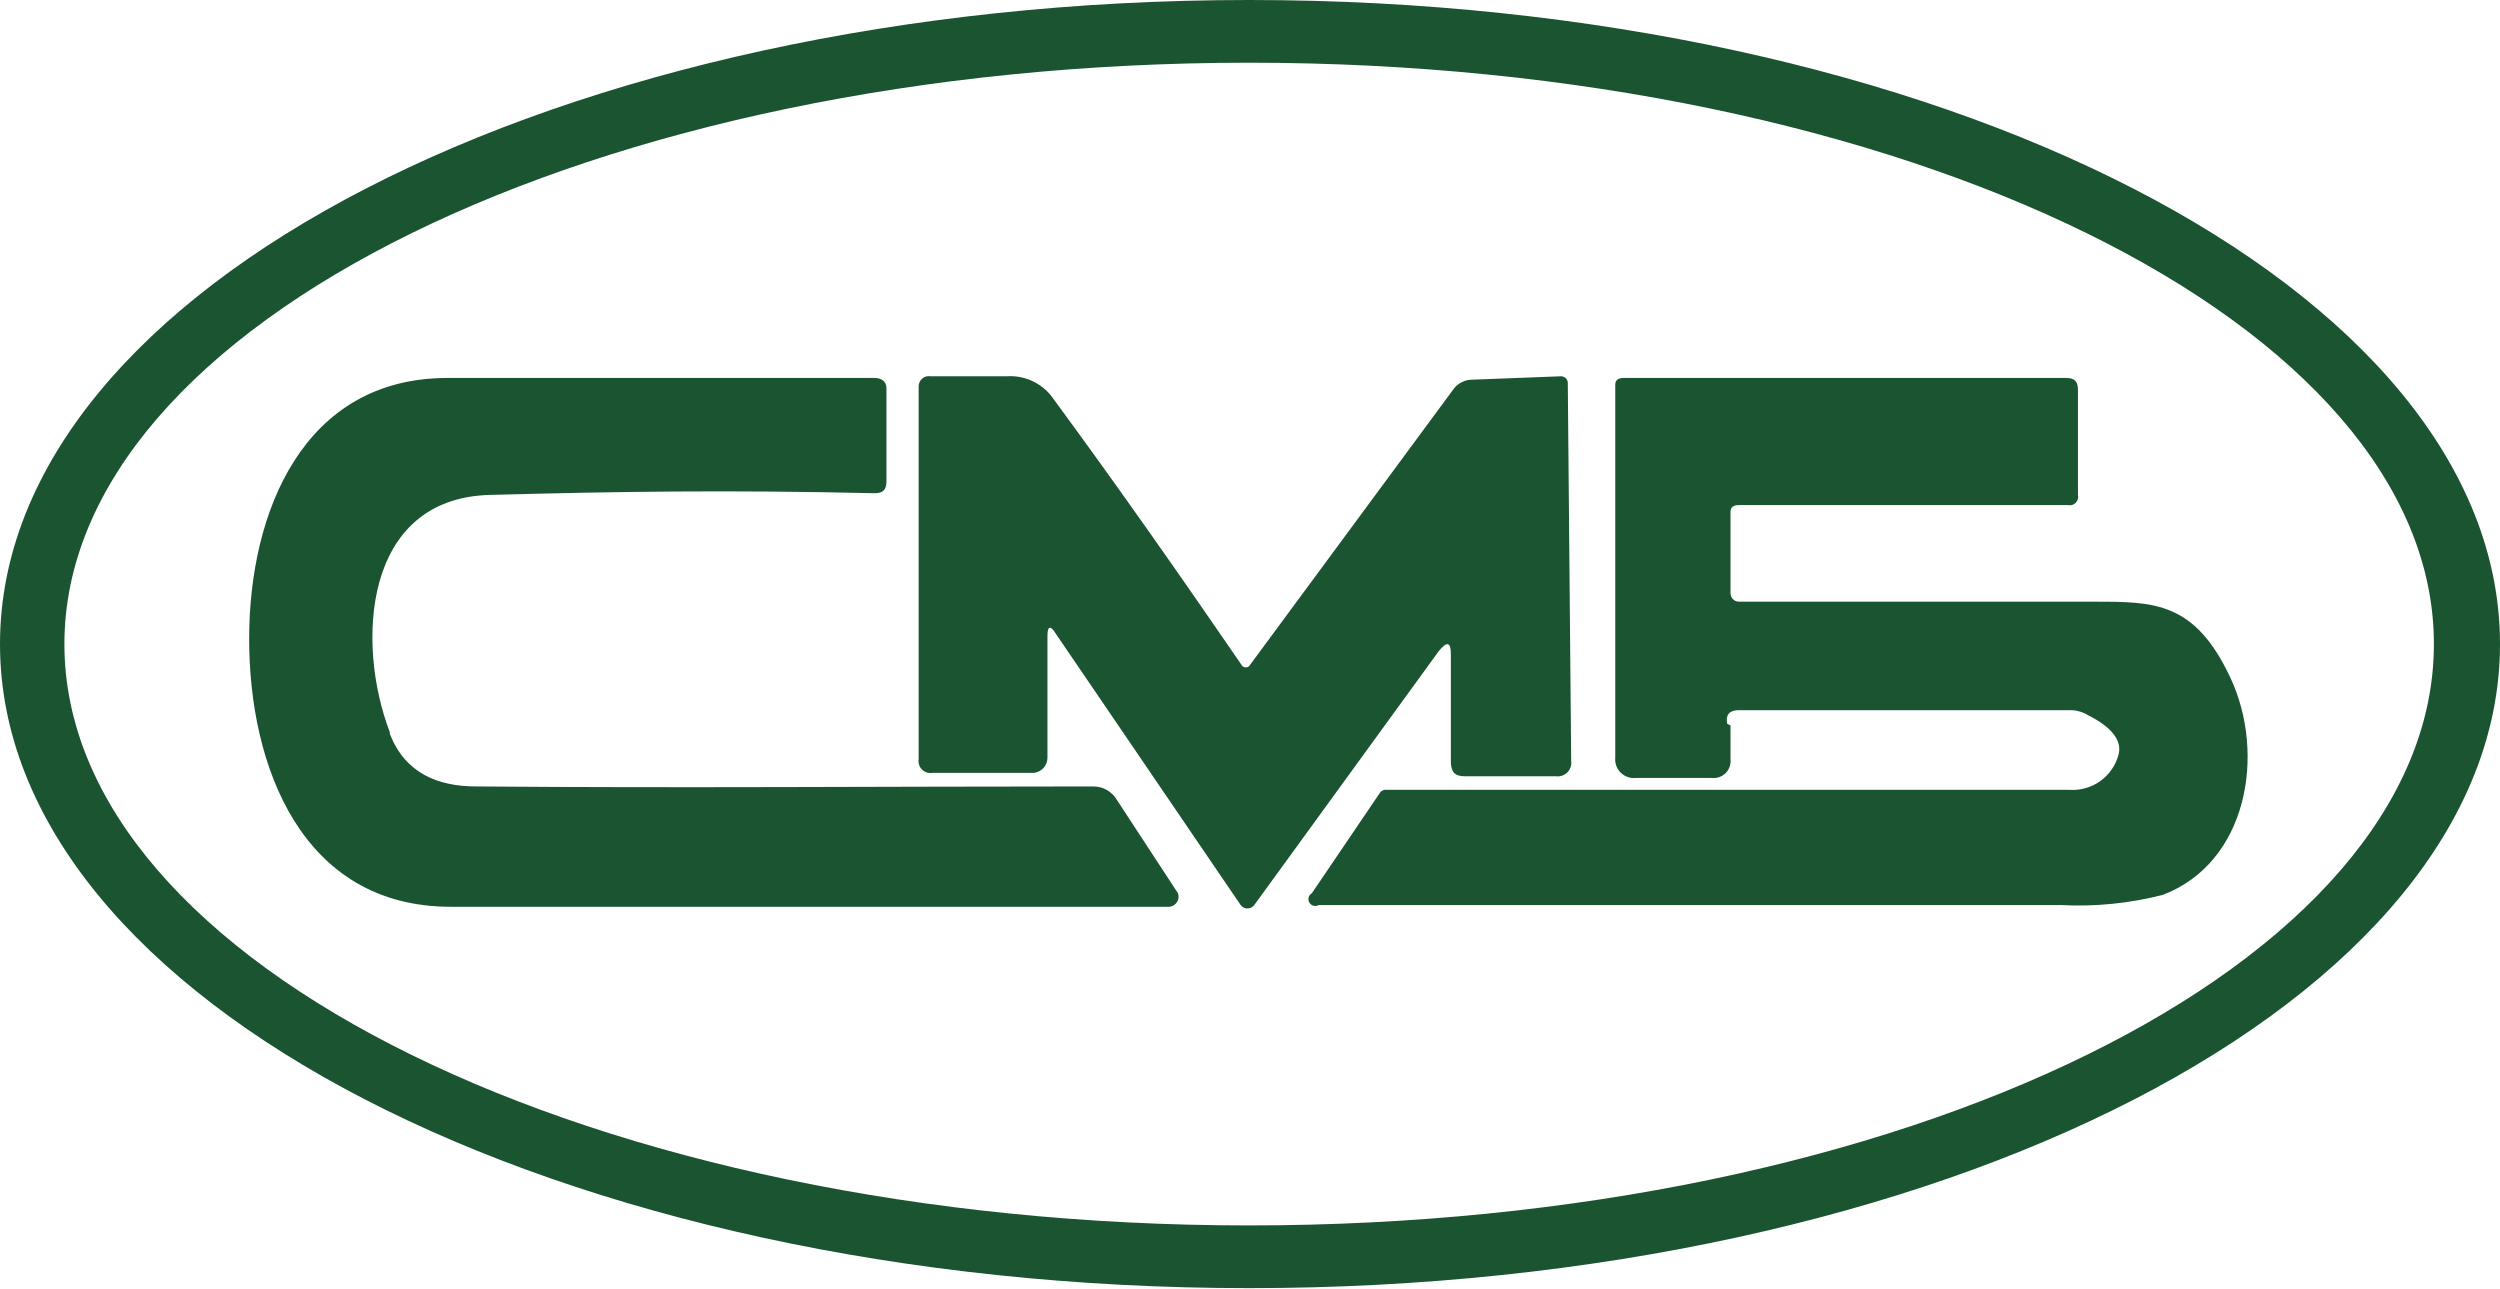
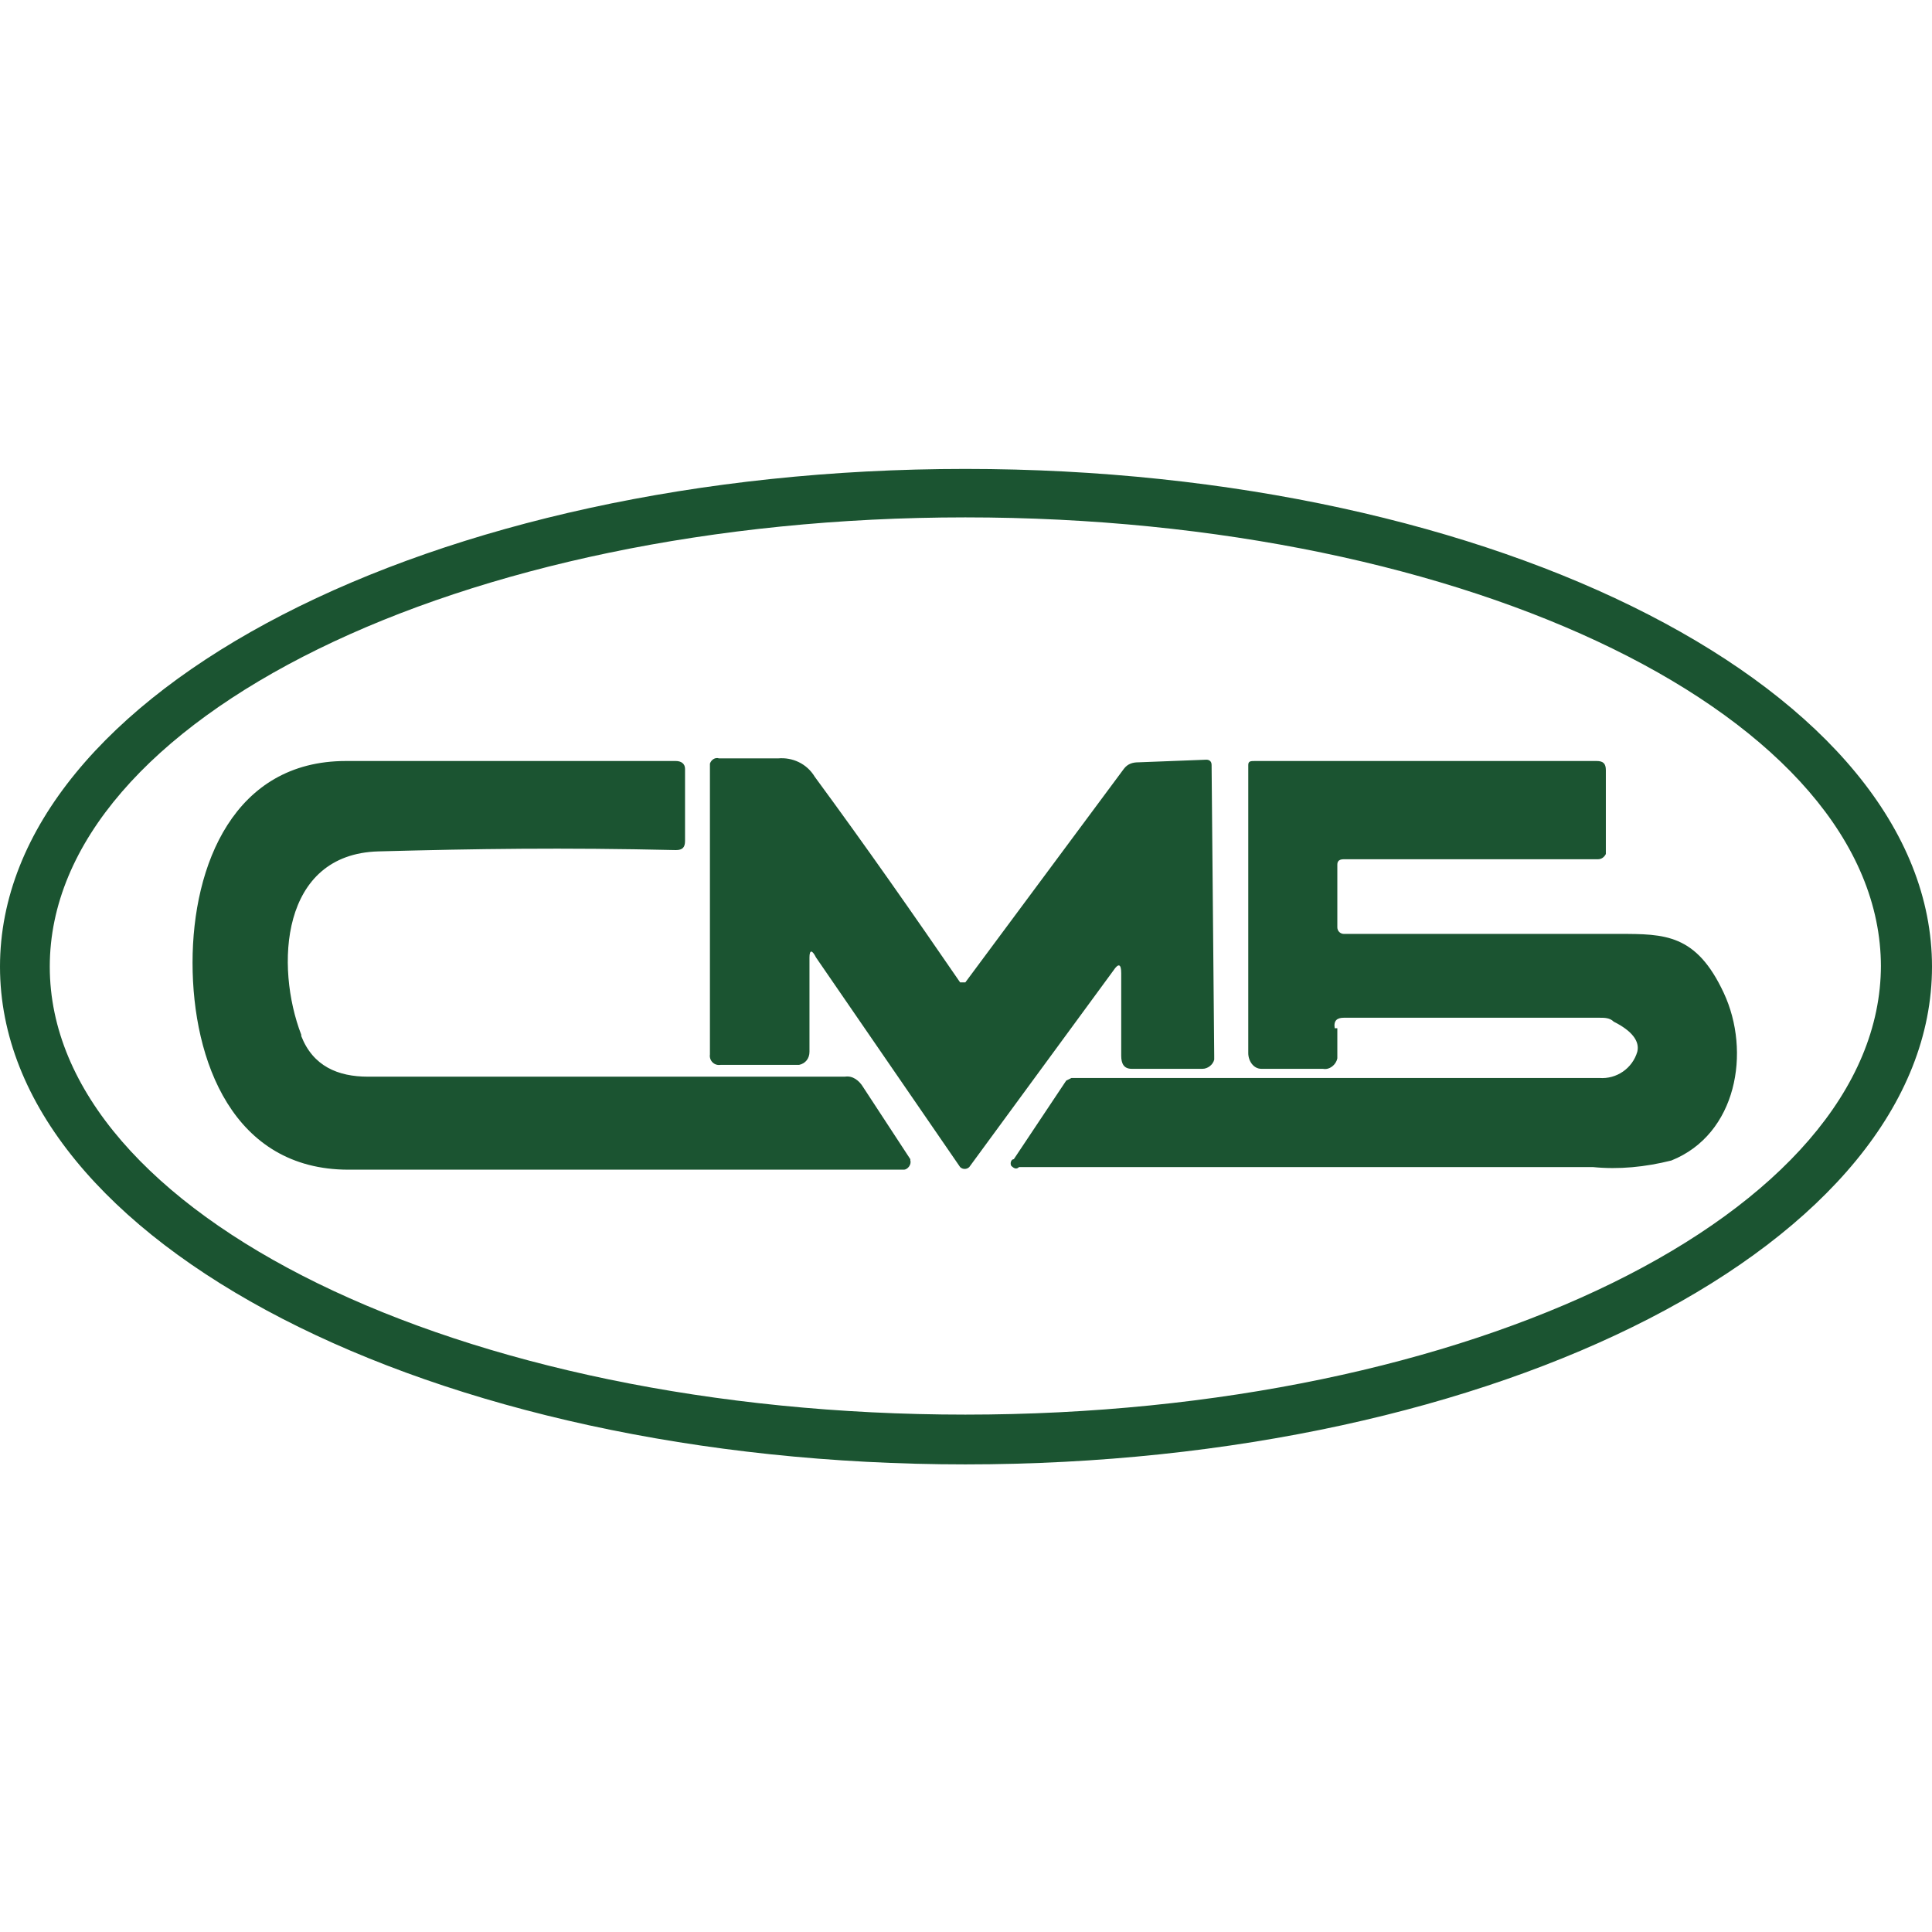
- <svg xmlns="http://www.w3.org/2000/svg" viewBox="0 0 147.5 76">
-   <path d="M147.5,38c0,21-33,38-73.8,38S0,59,0,38,33,0,73.7,0s73.8,17,73.8,38m-3.9,0c0-18.9-31.3-34.3-69.9-34.3S3.8,19.1,3.8,38,35.1,72.3,73.7,72.3,143.6,56.9,143.6,38ZM23,43.2c-2-5.2-1.6-13.8,5.9-14s14-.3,22.7-.1c.5,0,.7-.2.7-.7V22.9c0-.4-.3-.6-.7-.6H26.4c-8.5,0-11.7,7.9-11.7,15.4s3.1,15.8,11.9,15.8H69a.6.6,0,0,0,.5-.8l-3.6-5.5a1.6,1.6,0,0,0-1.4-.8c-12.4,0-24.5.1-36.4,0-2.3,0-4.2-.8-5.1-3.1Zm62.6-4.6v6.3c0,.6.2.9.8.9h5.4a.8.8,0,0,0,.9-.9l-.2-22.3a.4.4,0,0,0-.4-.4l-5.2.2a1.4,1.4,0,0,0-1.1.5L73.7,39.3a.3.3,0,0,1-.4,0c-3.5-5.1-7.2-10.4-11.1-15.7a3.1,3.1,0,0,0-2.8-1.4H54.9a.6.6,0,0,0-.7.6v22a.7.7,0,0,0,.8.8H61a.9.9,0,0,0,.8-.9V37.5c0-.6.2-.6.5-.1l10.9,16a.5.5,0,0,0,.8,0l10.9-15c.5-.6.7-.5.7.2Zm16.3,4.1c-.1-.6.2-.8.7-.8h19.5a2,2,0,0,1,1.1.3c1.4.7,2,1.5,1.8,2.3a2.8,2.8,0,0,1-2.9,2.1H81.8a.4.4,0,0,0-.4.2l-4,5.9a.4.4,0,0,0,.4.7h43.8a20.1,20.1,0,0,0,6-.6c5-1.9,6.1-8.3,4-12.8s-4.5-4.5-8-4.5h-21a.5.5,0,0,1-.5-.5V30.2c0-.3.2-.4.5-.4H122a.5.5,0,0,0,.6-.6V23c0-.5-.2-.7-.7-.7H95.8c-.3,0-.5.1-.5.4V44.7a1.1,1.1,0,0,0,1.2,1.2h4.5a1,1,0,0,0,1.1-1.1v-2Z" fill="#1b5431" />
+ <svg xmlns="http://www.w3.org/2000/svg" viewBox="0 0 147.5 147.5">
+   <path fill="#1b5431" d="M147.5 73.8c0 21-33 38-73.8 38S0 94.8 0 73.8s33-38 73.7-38 73.8 17 73.8 38m-3.9 0c0-19-31.3-34.3-69.9-34.3S3.8 54.9 3.8 73.8 35.1 108 73.7 108s69.9-15.4 69.9-34.3ZM23 79c-2-5.2-1.6-13.8 5.9-14 7.5-.2 14-.3 22.7-.1.5 0 .7-.2.7-.7v-5.5c0-.4-.3-.6-.7-.6H26.4c-8.5 0-11.7 7.9-11.7 15.4s3.1 15.8 11.9 15.8H69c.3 0 .6-.4.5-.7v-.1L65.9 83c-.3-.5-.8-.9-1.4-.8H28.1c-2.3 0-4.2-.8-5.1-3.1V79Zm62.6-4.7v6.3c0 .6.2 1 .8 1h5.4c.4 0 .8-.3.9-.7v-.3l-.2-22.2c0-.3-.2-.4-.4-.4l-5.2.2c-.4 0-.8.1-1.1.5L73.7 75h-.4c-3.5-5.1-7.2-10.4-11.1-15.7-.6-1-1.7-1.5-2.8-1.4h-4.5c-.3-.1-.6.1-.7.4v22.2a.7.7 0 0 0 .8.8h6c.5-.1.8-.5.8-1v-7.2c0-.6.2-.6.5 0l11 16a.5.5 0 0 0 .7 0l11-15c.4-.6.6-.5.6.2Zm16.3 4.2c-.1-.6.2-.8.7-.8h19.5c.4 0 .8 0 1.1.3 1.4.7 2 1.5 1.8 2.3a2.8 2.8 0 0 1-2.9 2H81.8l-.4.2-4 6c-.2 0-.3.3-.2.5.2.2.4.3.6.1h43.8c2 .2 4 0 6-.5 5-2 6.1-8.3 4-12.8s-4.5-4.5-8-4.5h-21a.5.5 0 0 1-.5-.5V66c0-.3.2-.4.5-.4H122c.3 0 .5-.2.6-.4v-6.4c0-.5-.2-.7-.7-.7H95.8c-.3 0-.5 0-.5.3v22c0 .6.4 1.2 1 1.2h4.7c.5.1 1-.3 1.1-.8v-2.3h-.2Z" />
</svg>
